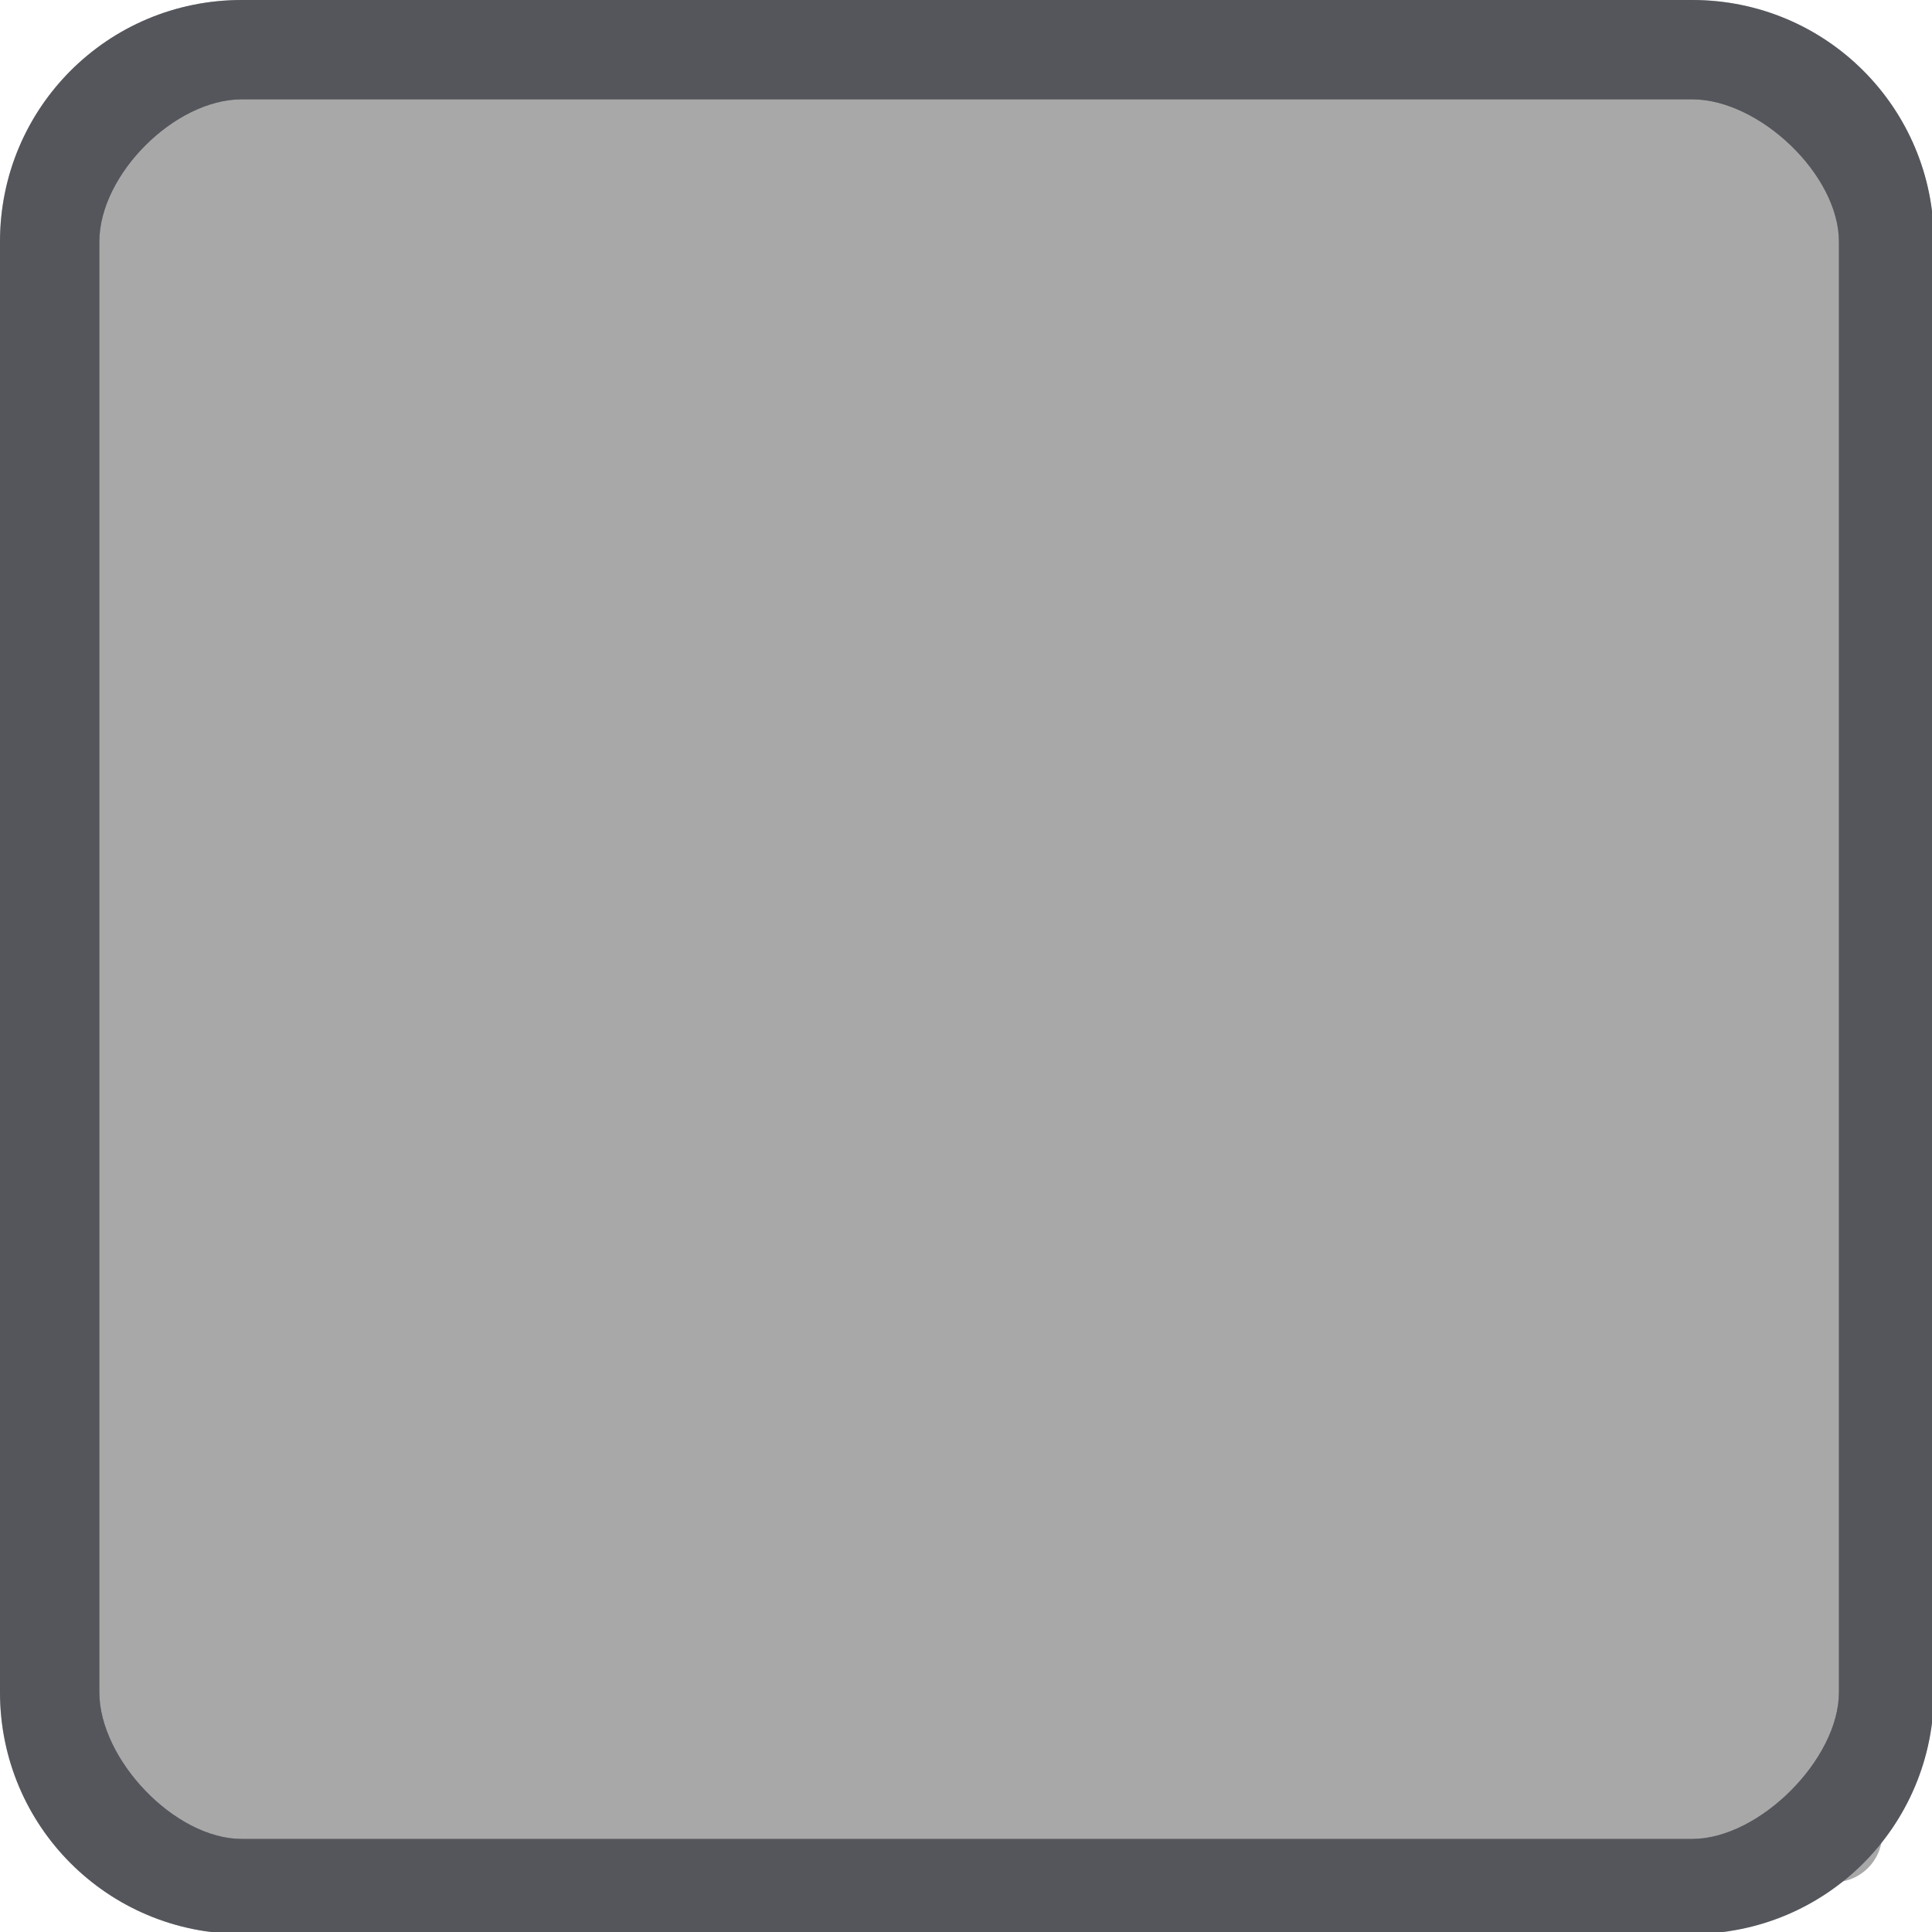
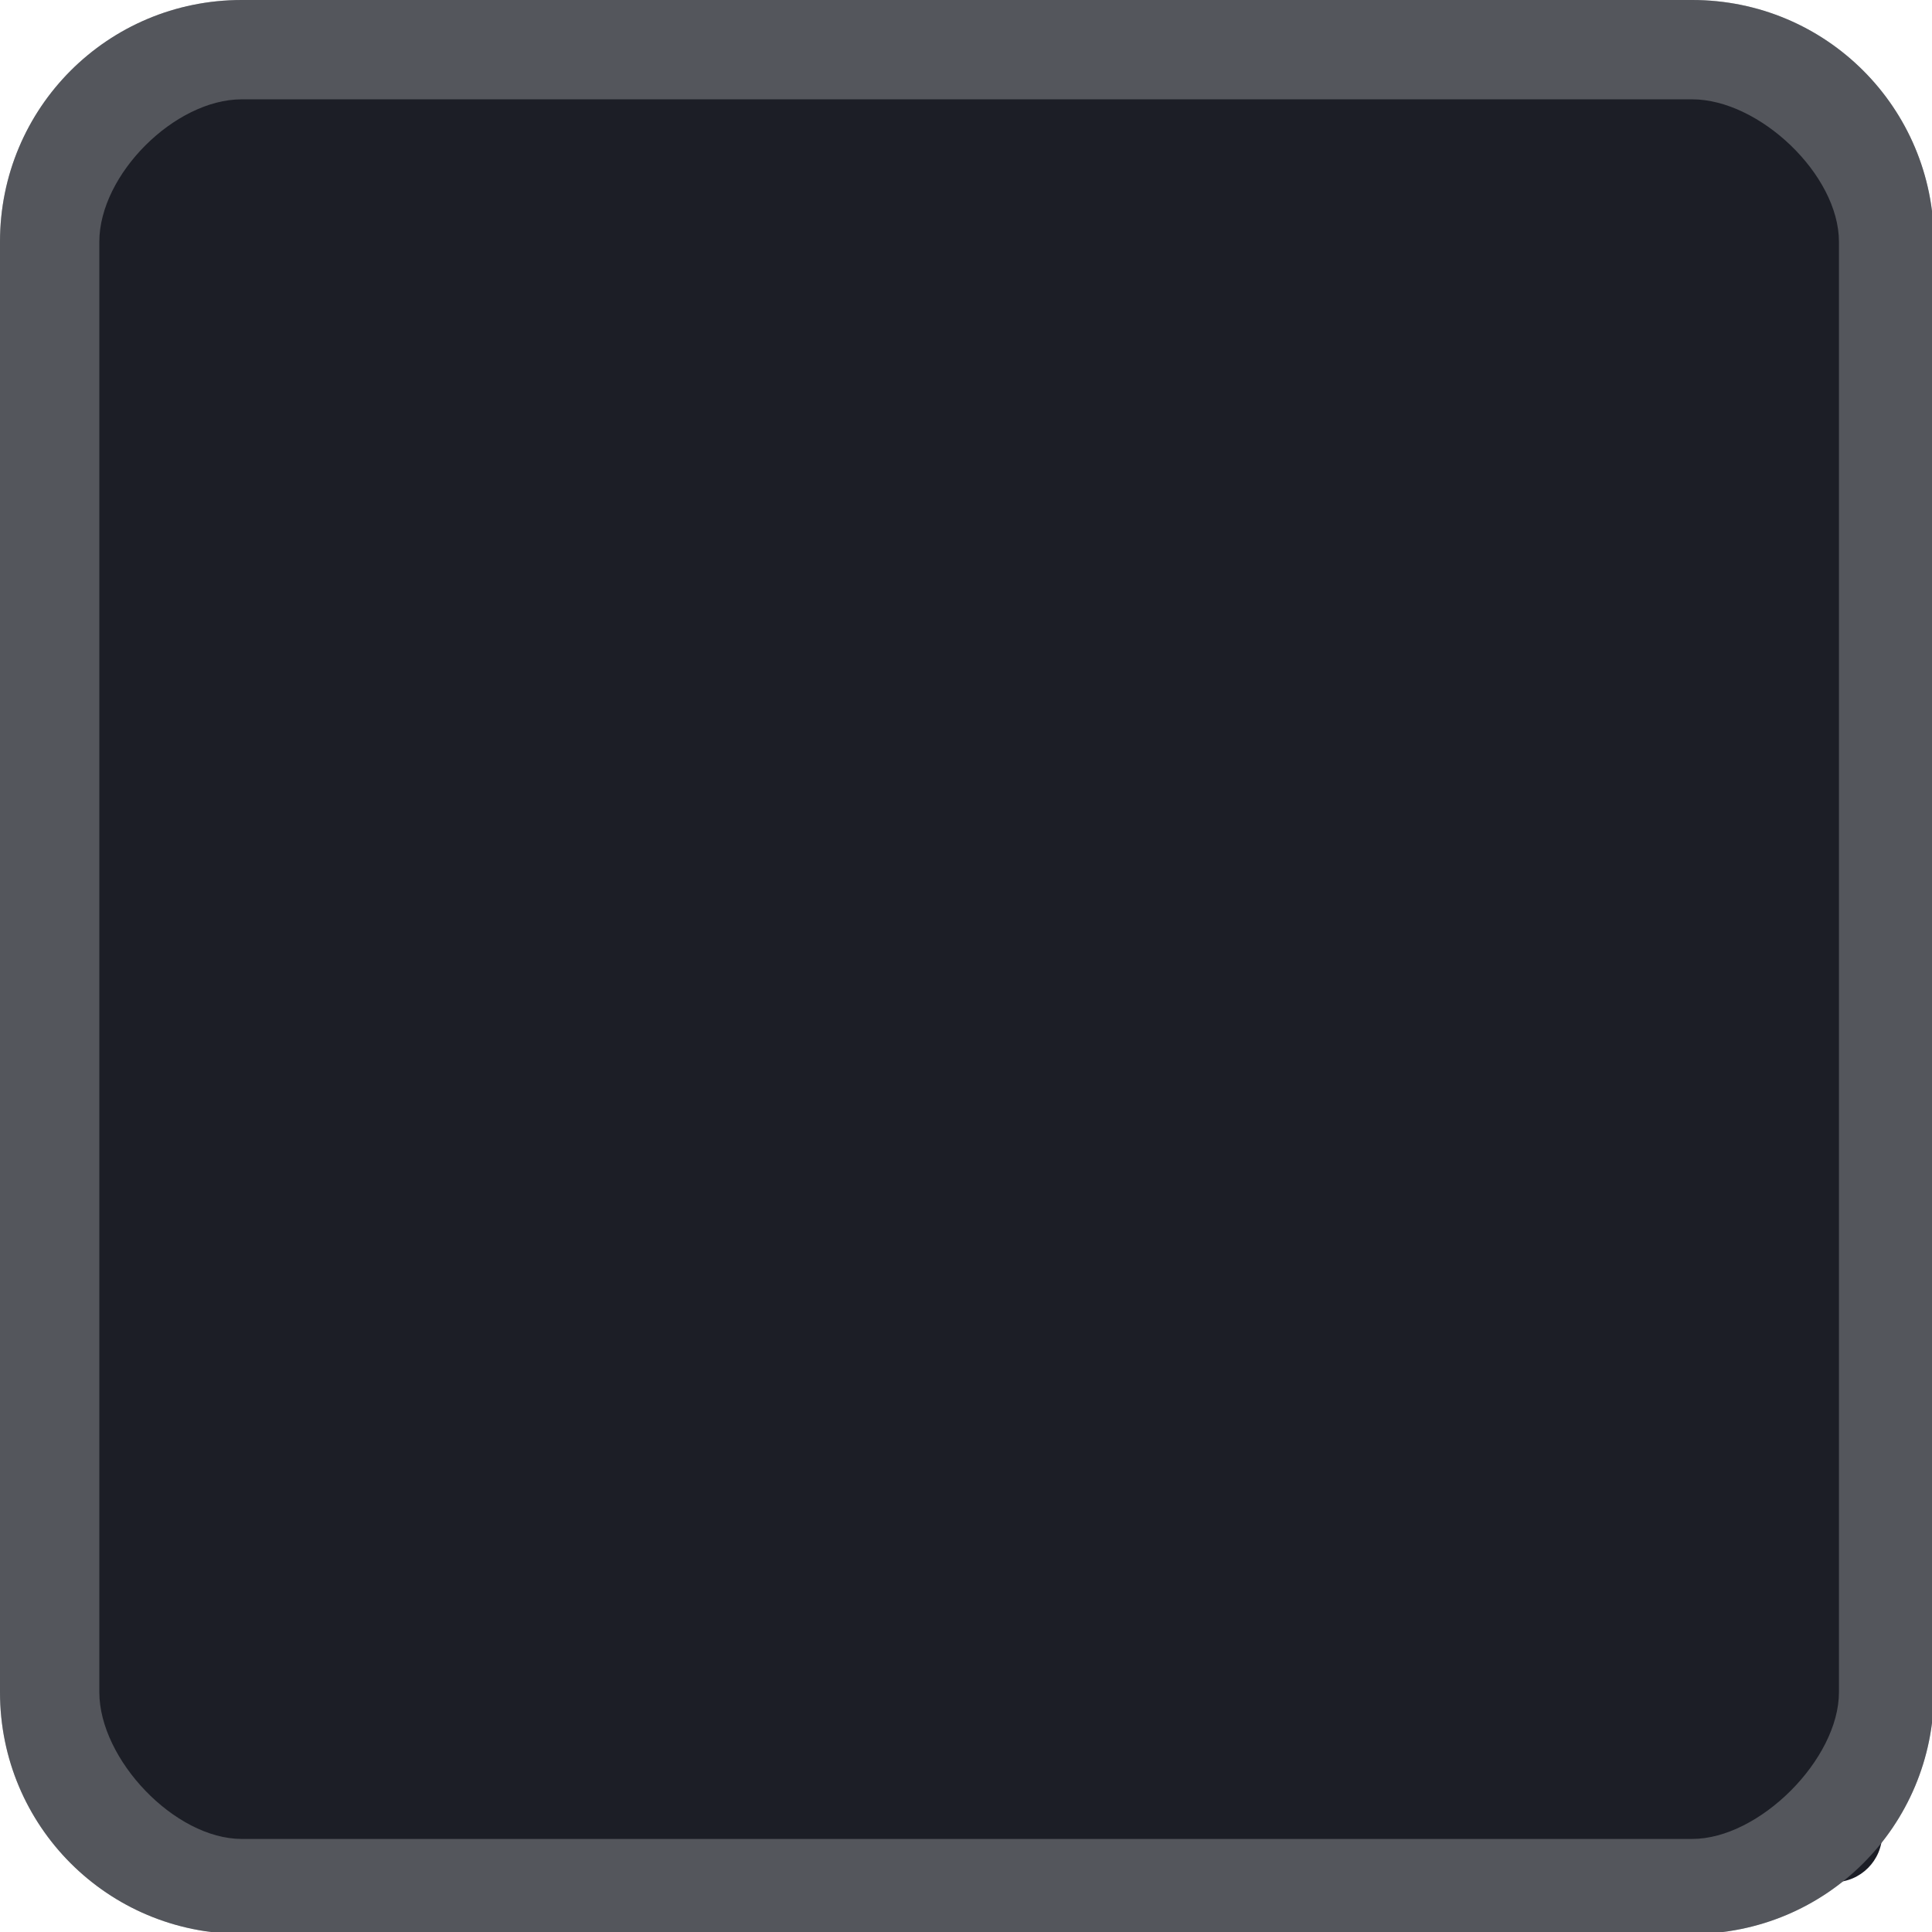
<svg xmlns="http://www.w3.org/2000/svg" width="333pt" height="333pt" viewBox="0 0 333 333" version="1.1">
  <g id="surface1">
-     <path style=" stroke:none;fill-rule:nonzero;fill:#a8a8a8;fill-opacity:1;" d="M 20.246 11.914 L 316.082 11.914 C 320.672 11.914 324.414 15.625 324.414 20.246 L 324.414 316.082 C 324.414 320.672 320.672 324.414 316.082 324.414 L 20.246 324.414 C 15.625 324.414 11.914 320.672 11.914 316.082 L 11.914 20.246 C 11.914 15.625 15.625 11.914 20.246 11.914 Z M 20.246 11.914 " />
+     <path style=" stroke:none;fill-rule:nonzero;fill:#1c1e26;fill-opacity:1;" d="M 20.246 11.914 L 316.082 11.914 C 320.672 11.914 324.414 15.625 324.414 20.246 L 324.414 316.082 C 324.414 320.672 320.672 324.414 316.082 324.414 L 20.246 324.414 C 15.625 324.414 11.914 320.672 11.914 316.082 L 11.914 20.246 C 11.914 15.625 15.625 11.914 20.246 11.914 Z M 20.246 11.914 " />
    <path style=" stroke:none;fill-rule:nonzero;fill:#1c1e26;fill-opacity:1;" d="M 41.668 0 C 18.586 0 0 18.586 0 41.668 L 0 291.668 C 0 314.746 18.586 333.332 41.668 333.332 L 291.668 333.332 C 314.746 333.332 333.332 314.746 333.332 291.668 L 333.332 41.668 C 333.332 18.586 314.746 0 291.668 0 Z M 41.668 17.121 L 291.668 17.121 C 303.223 17.121 316.961 30.109 316.961 41.668 L 316.961 291.668 C 316.961 303.223 303.223 316.961 291.668 316.961 L 41.668 316.961 C 30.109 316.961 17.121 303.223 17.121 291.668 L 17.121 41.668 C 17.121 30.109 30.109 17.121 41.668 17.121 Z M 41.668 17.121 " />
    <path style=" stroke:none;fill-rule:nonzero;fill:#d5d8da;fill-opacity:0.30;" d="M 41.668 0 C 18.586 0 0 18.586 0 41.668 L 0 291.668 C 0 314.746 18.586 333.332 41.668 333.332 L 291.668 333.332 C 314.746 333.332 333.332 314.746 333.332 291.668 L 333.332 41.668 C 333.332 18.586 314.746 0 291.668 0 Z M 41.668 17.121 L 291.668 17.121 C 303.223 17.121 316.961 30.109 316.961 41.668 L 316.961 291.668 C 316.961 303.223 303.223 316.961 291.668 316.961 L 41.668 316.961 C 30.109 316.961 17.121 303.223 17.121 291.668 L 17.121 41.668 C 17.121 30.109 30.109 17.121 41.668 17.121 Z M 41.668 17.121 " />
  </g>
</svg>
